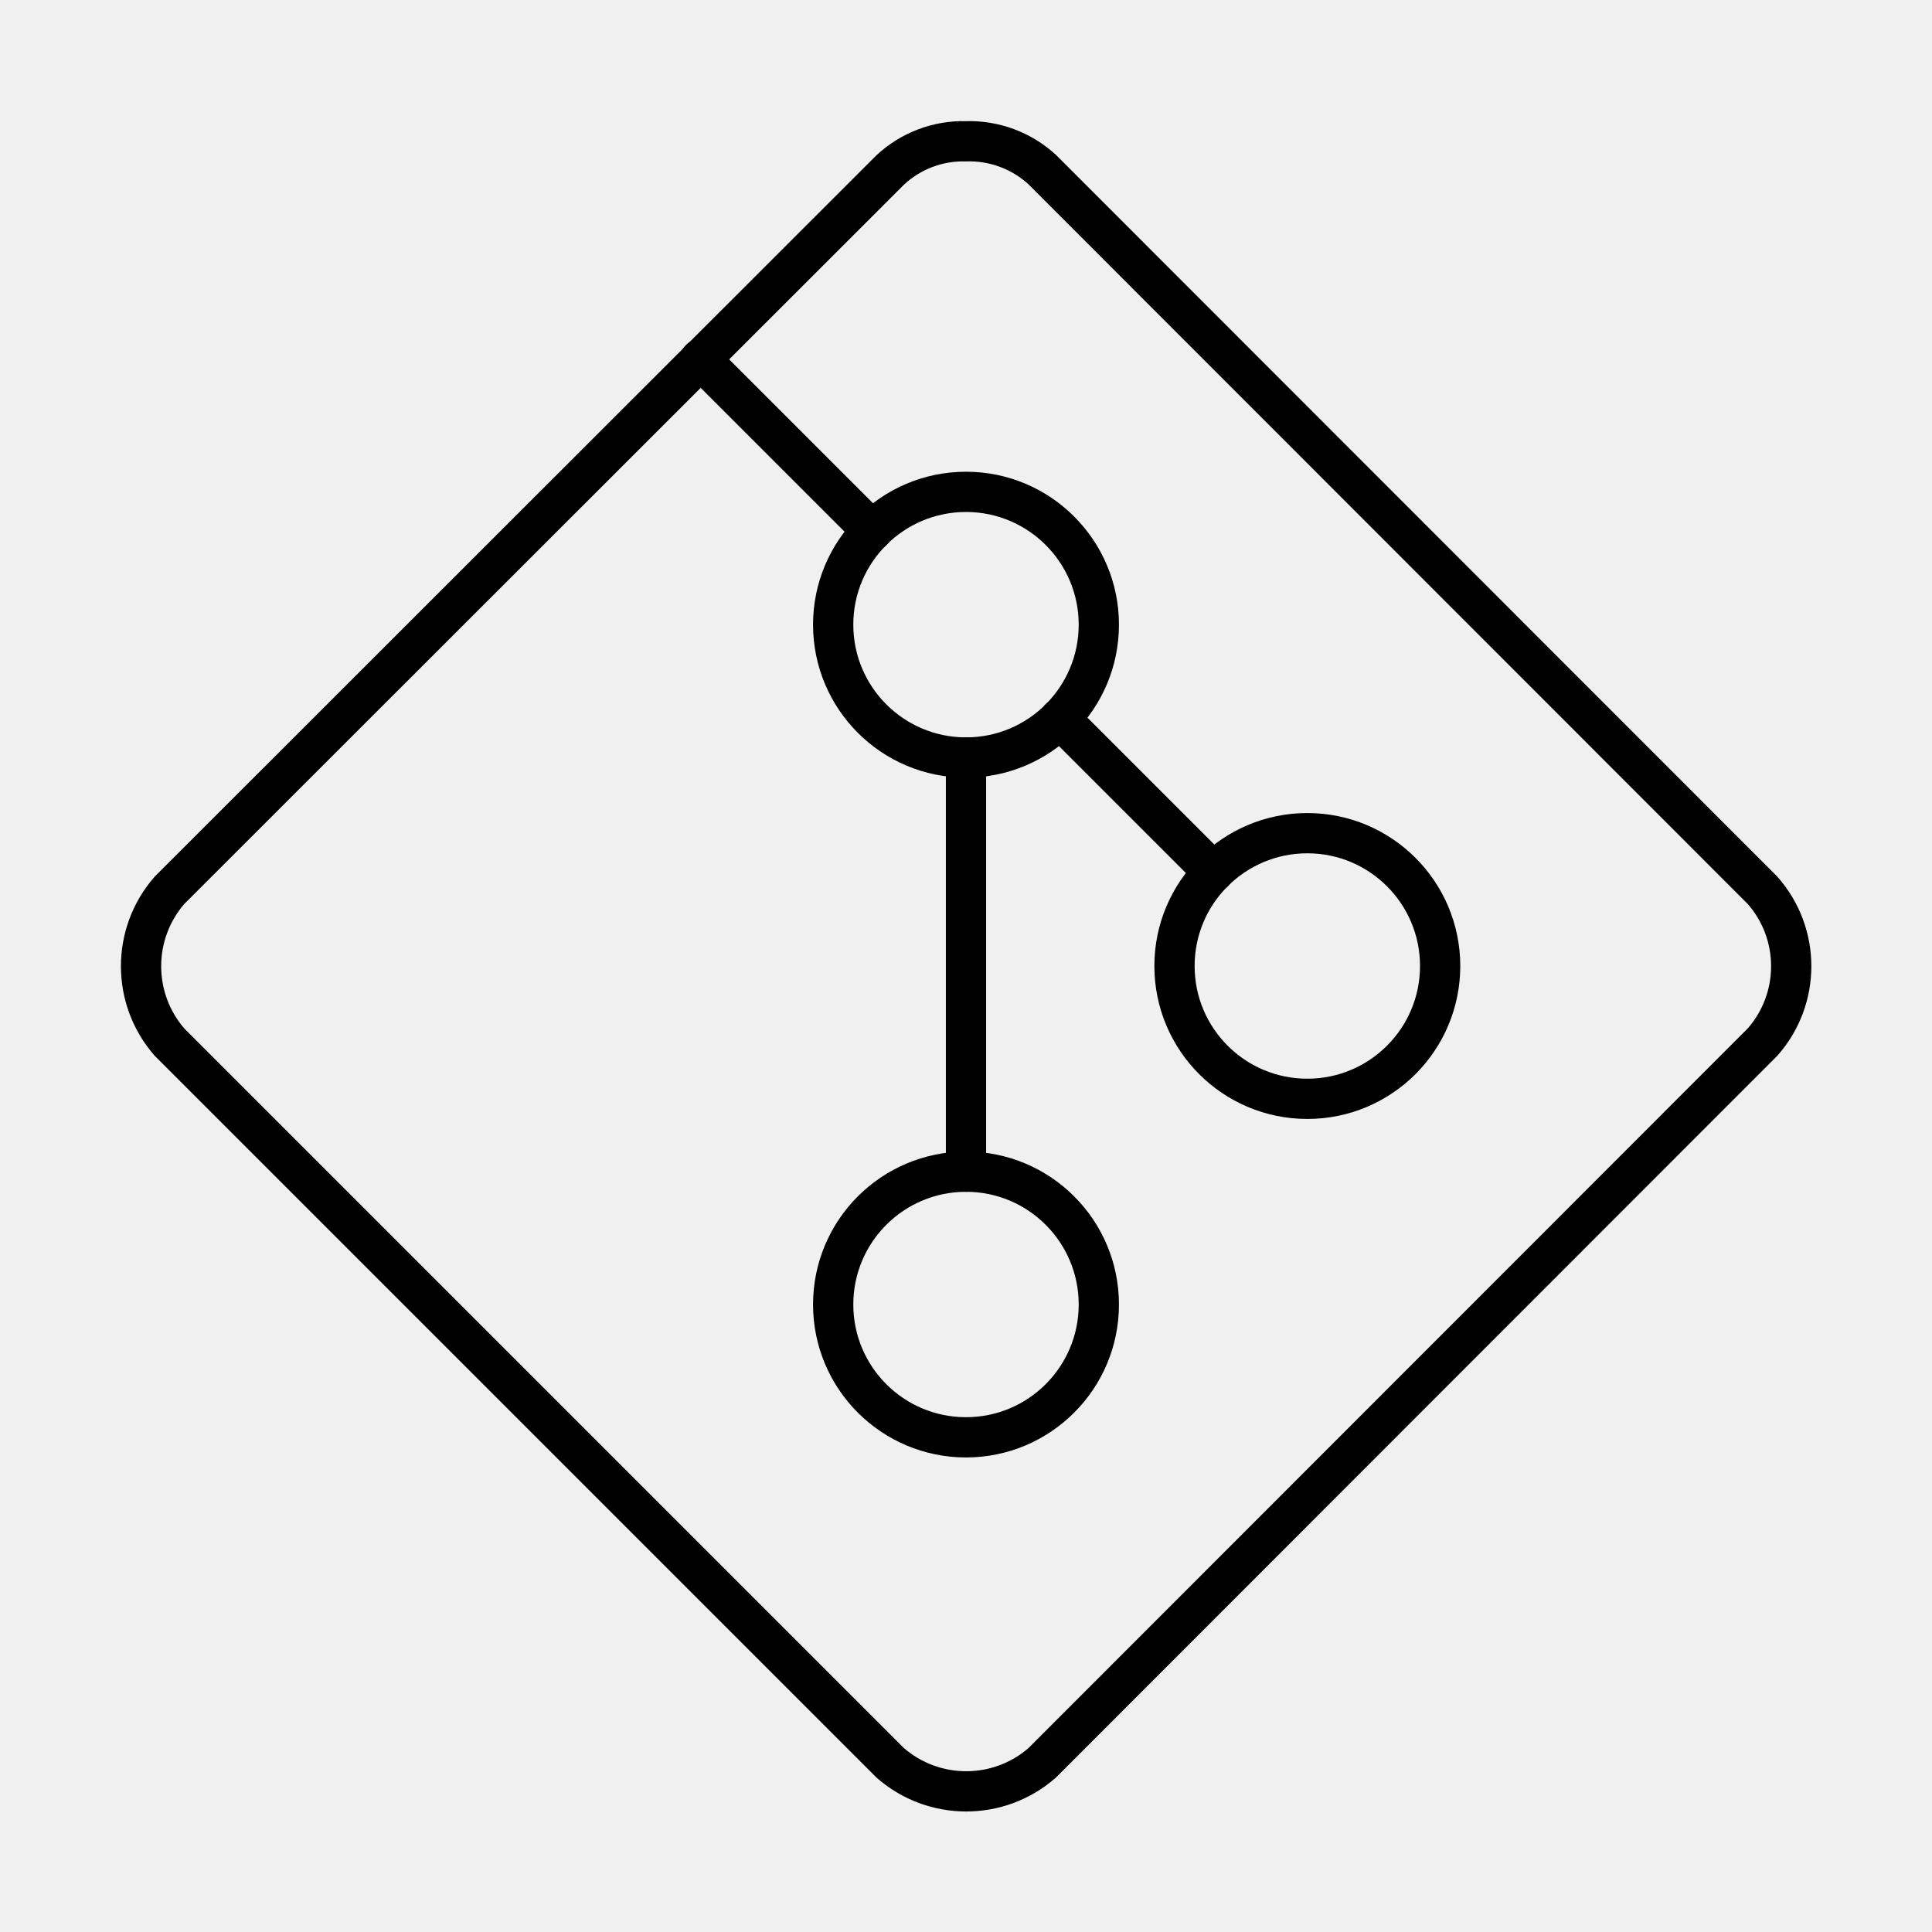
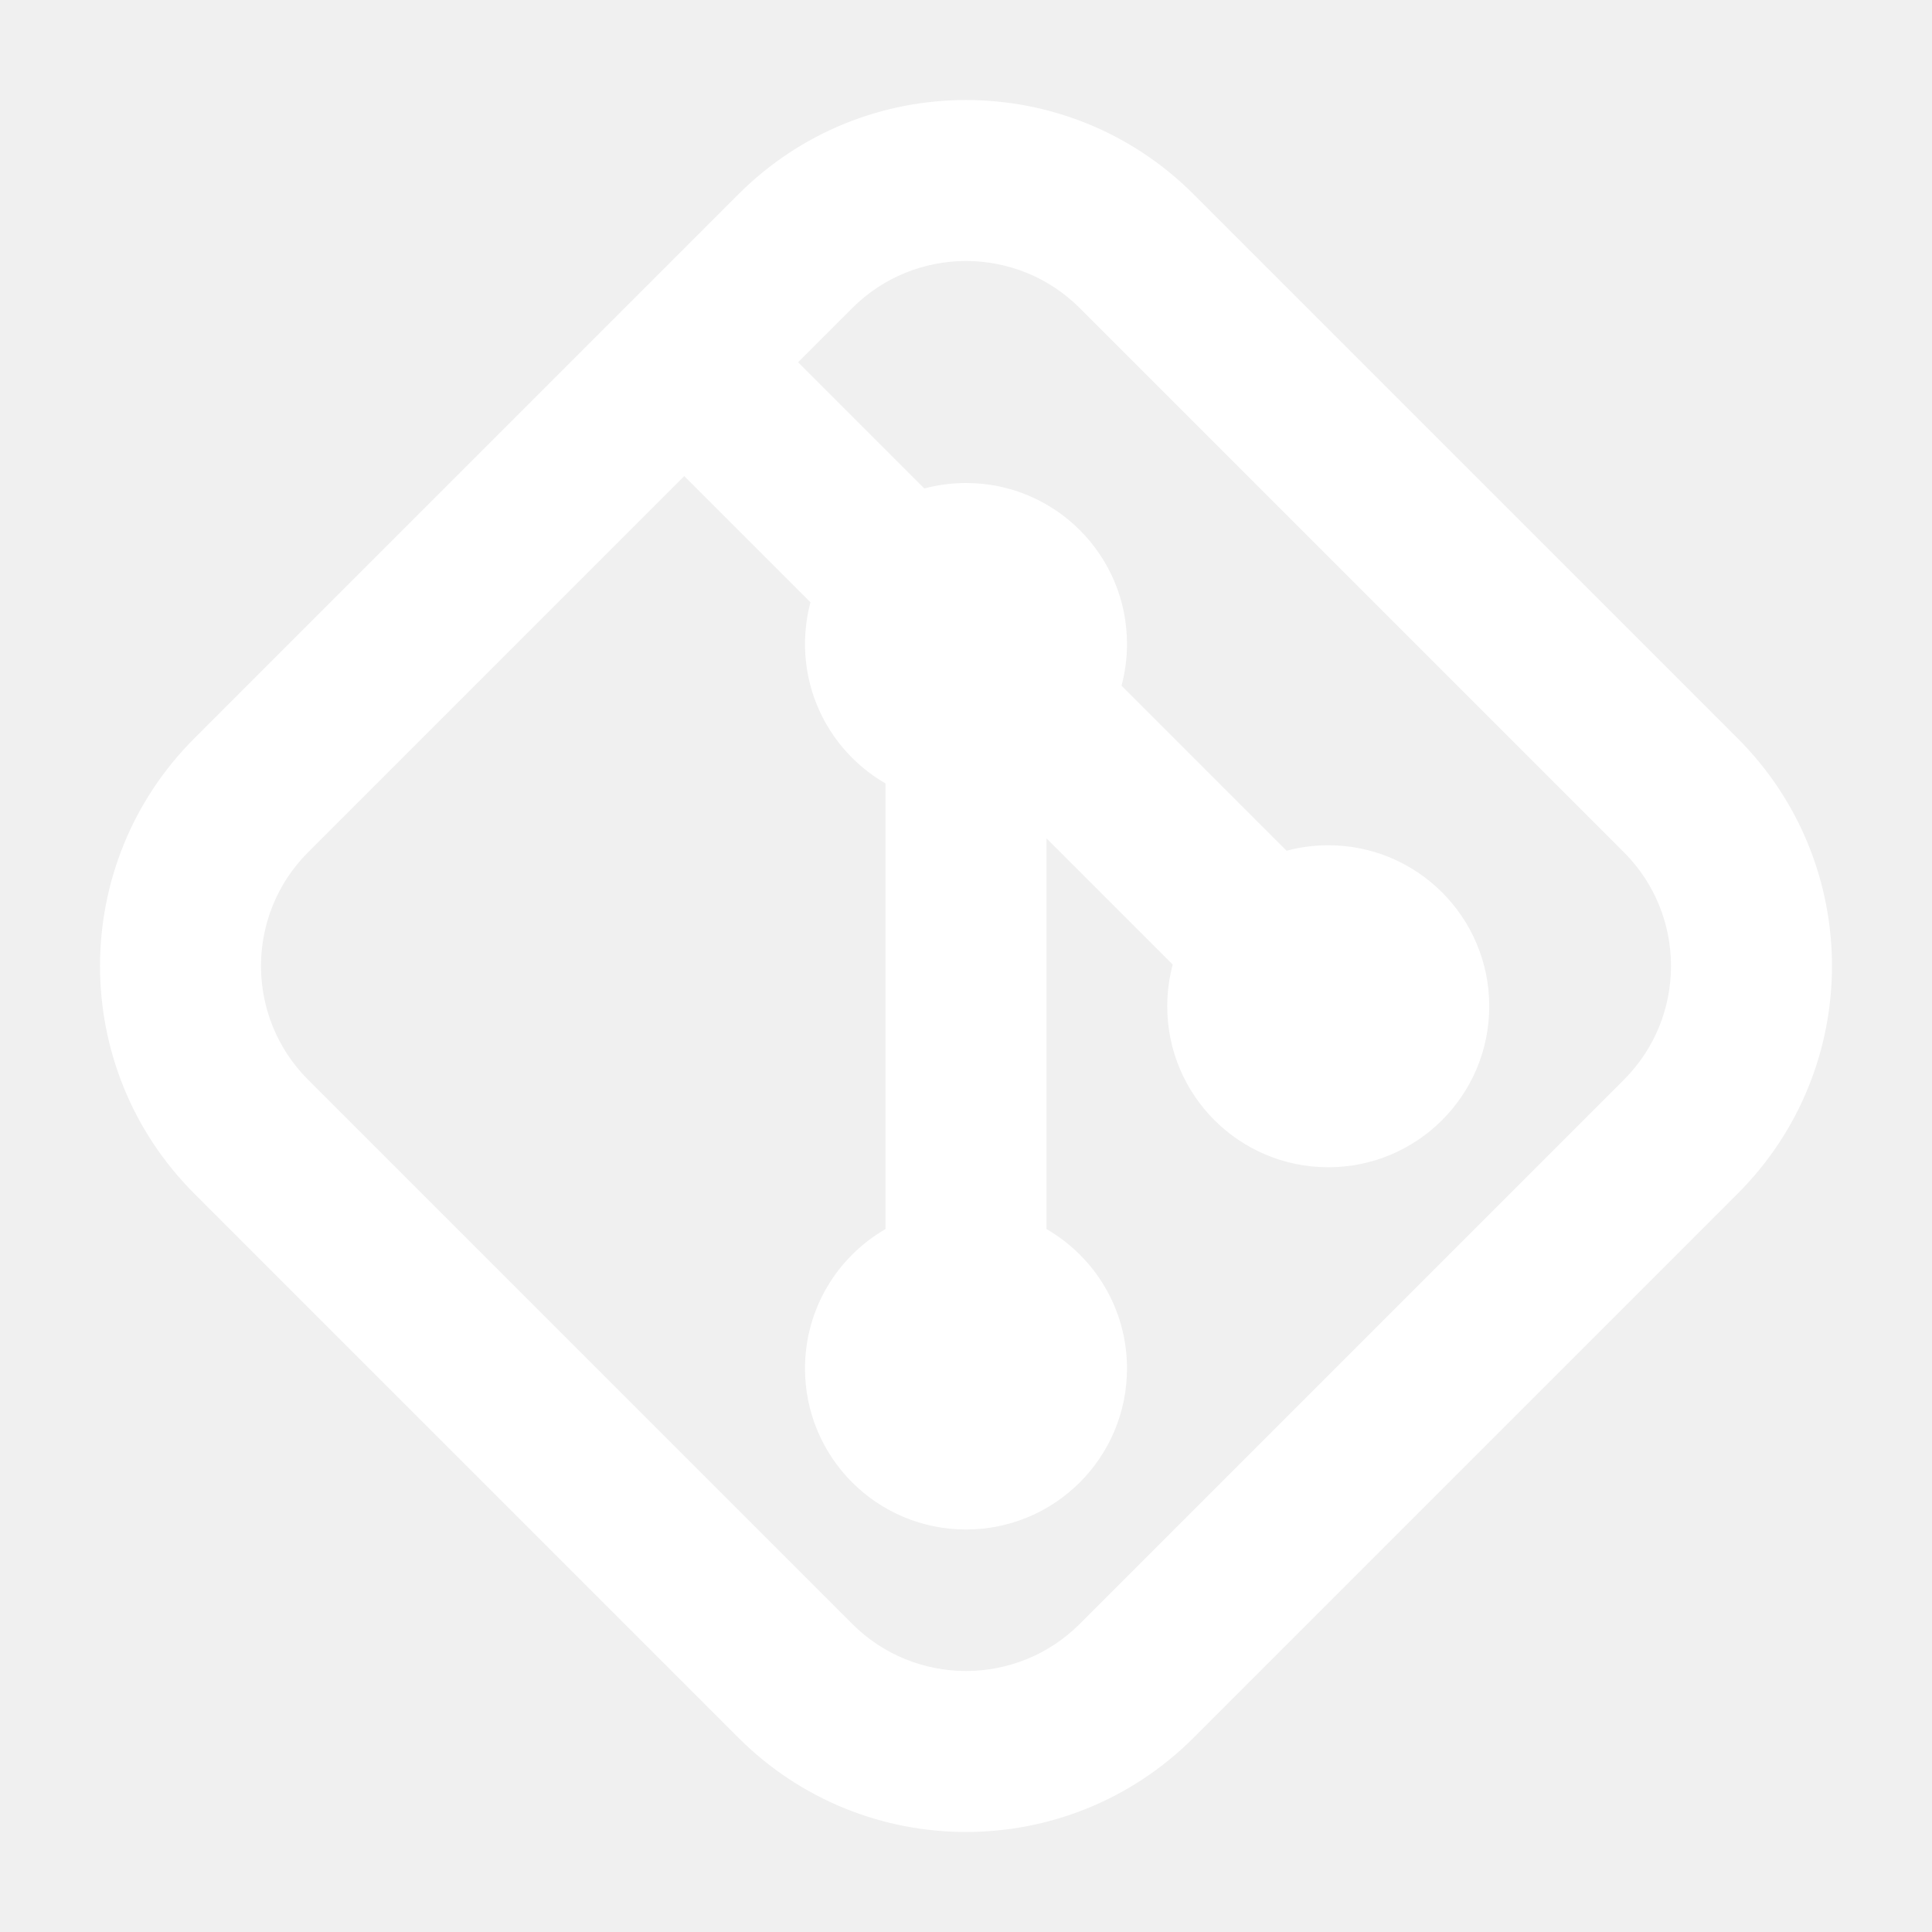
- <svg xmlns="http://www.w3.org/2000/svg" width="800px" height="800px" viewBox="0 0 48 48">
-   <defs>
-     <style>.a{fill:none;stroke:#000000;stroke-linecap:round;stroke-linejoin:round;}</style>
-   </defs>
-   <path class="a" d="M4.21,22.12a2.87,2.87,0,0,0,0,3.77L22.12,43.8a2.87,2.87,0,0,0,3.77,0l17.9-17.91a2.85,2.85,0,0,0,0-3.77L25.89,4.21A2.68,2.68,0,0,0,24,3.51h0a2.66,2.66,0,0,0-1.88.71Z" />
-   <line class="a" x1="26.33" y1="17.85" x2="30.15" y2="21.67" />
-   <line class="a" x1="17.4" y1="8.92" x2="21.67" y2="13.19" />
-   <circle class="a" cx="24" cy="32.41" r="3.3" />
-   <circle class="a" cx="24" cy="15.52" r="3.3" />
-   <circle class="a" cx="32.48" cy="24" r="3.3" />
-   <line class="a" x1="24" y1="29.11" x2="24" y2="18.82" />
+ <svg xmlns="http://www.w3.org/2000/svg" width="800px" height="800px" viewBox="0 0 24 24" fill="none">
+   <g id="SVGRepo_bgCarrier" stroke-width="0" />
+   <g id="SVGRepo_tracerCarrier" stroke-linecap="round" stroke-linejoin="round" />
+   <g id="SVGRepo_iconCarrier">
+     <path fill-rule="evenodd" clip-rule="evenodd" d="M13.414 3.828C12.633 3.047 11.367 3.047 10.586 3.828L9.914 4.5L11.482 6.068C11.647 6.024 11.821 6 12 6C13.105 6 14 6.895 14 8C14 8.179 13.976 8.353 13.932 8.518L15.982 10.568C16.147 10.524 16.321 10.5 16.5 10.5C17.605 10.5 18.5 11.395 18.5 12.5C18.5 13.605 17.605 14.5 16.5 14.5C15.395 14.5 14.5 13.605 14.5 12.5C14.5 12.321 14.524 12.147 14.568 11.982L13 10.414V15.268C13.598 15.613 14 16.26 14 17C14 18.105 13.105 19 12 19C10.895 19 10 18.105 10 17C10 16.26 10.402 15.613 11 15.268V9.732C10.402 9.387 10 8.74 10 8C10 7.821 10.024 7.647 10.068 7.482L8.5 5.914L3.828 10.586C3.047 11.367 3.047 12.633 3.828 13.414L10.586 20.172C11.367 20.953 12.633 20.953 13.414 20.172L20.172 13.414C20.953 12.633 20.953 11.367 20.172 10.586L13.414 3.828ZM9.172 2.414C10.734 0.852 13.266 0.852 14.828 2.414L21.586 9.172C23.148 10.734 23.148 13.266 21.586 14.828L14.828 21.586C13.266 23.148 10.734 23.148 9.172 21.586L2.414 14.828C0.852 13.266 0.852 10.734 2.414 9.172L9.172 2.414Z" fill="#ffffff" />
+   </g>
</svg>
